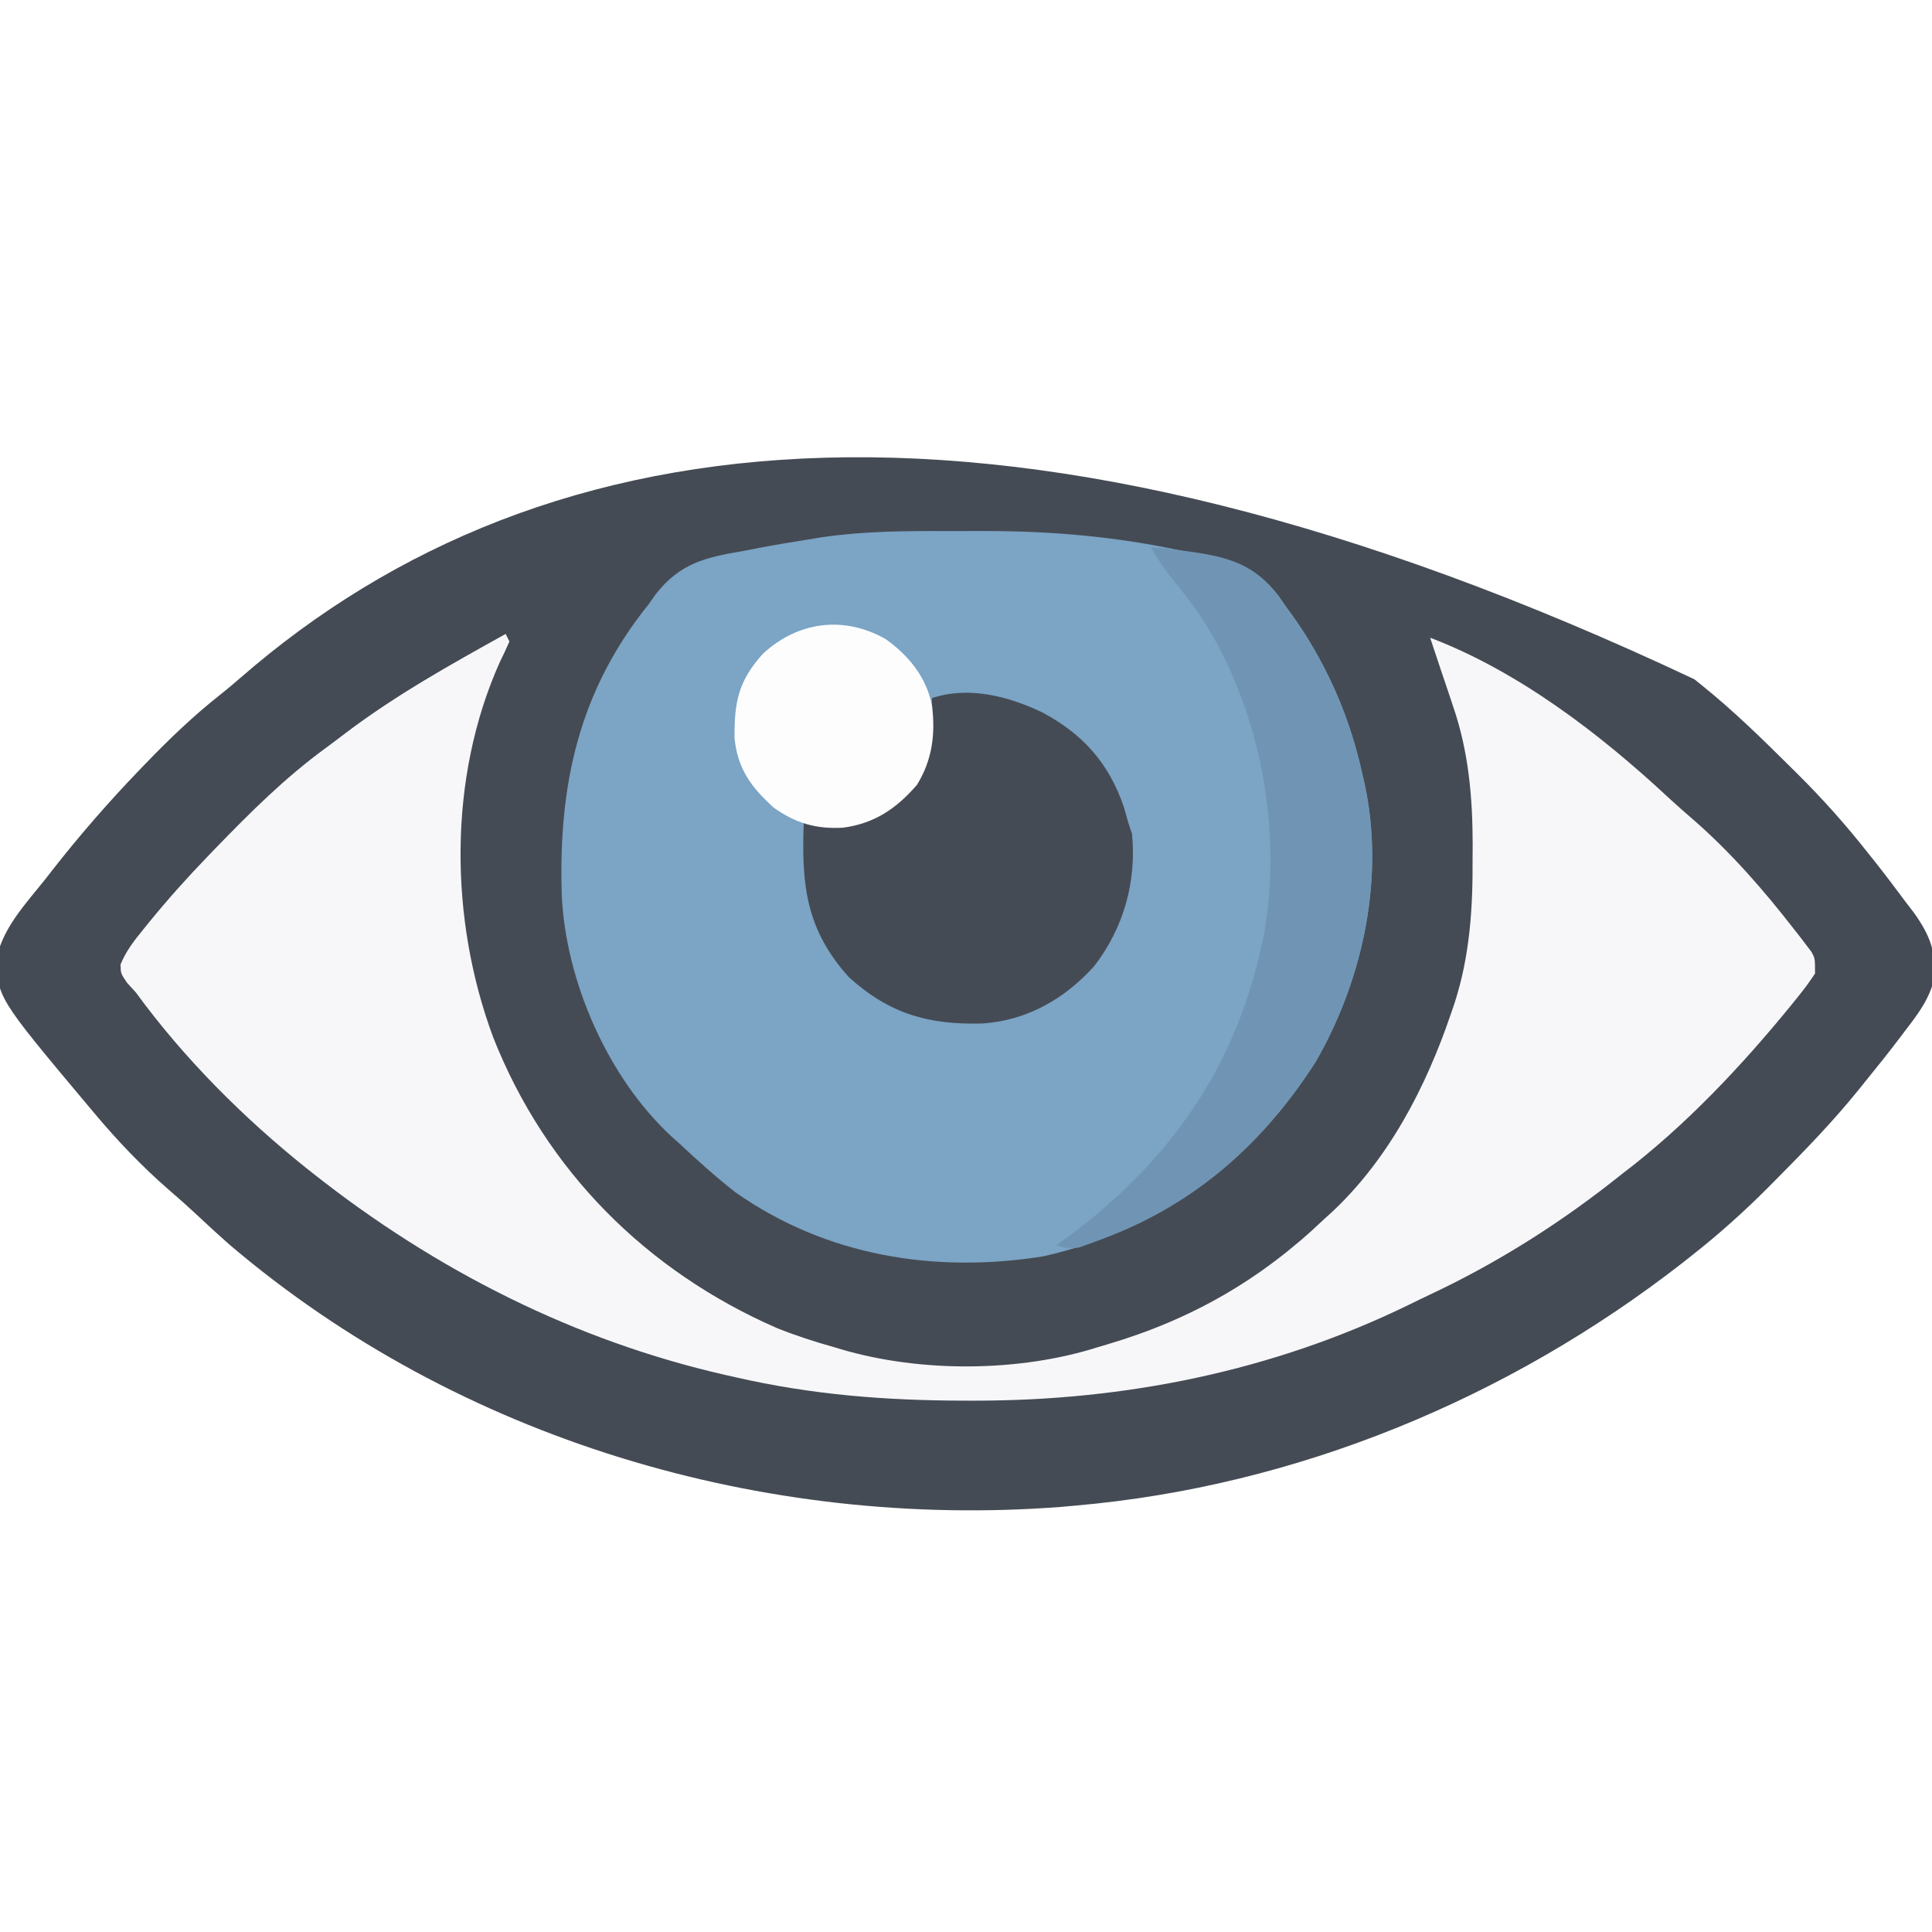
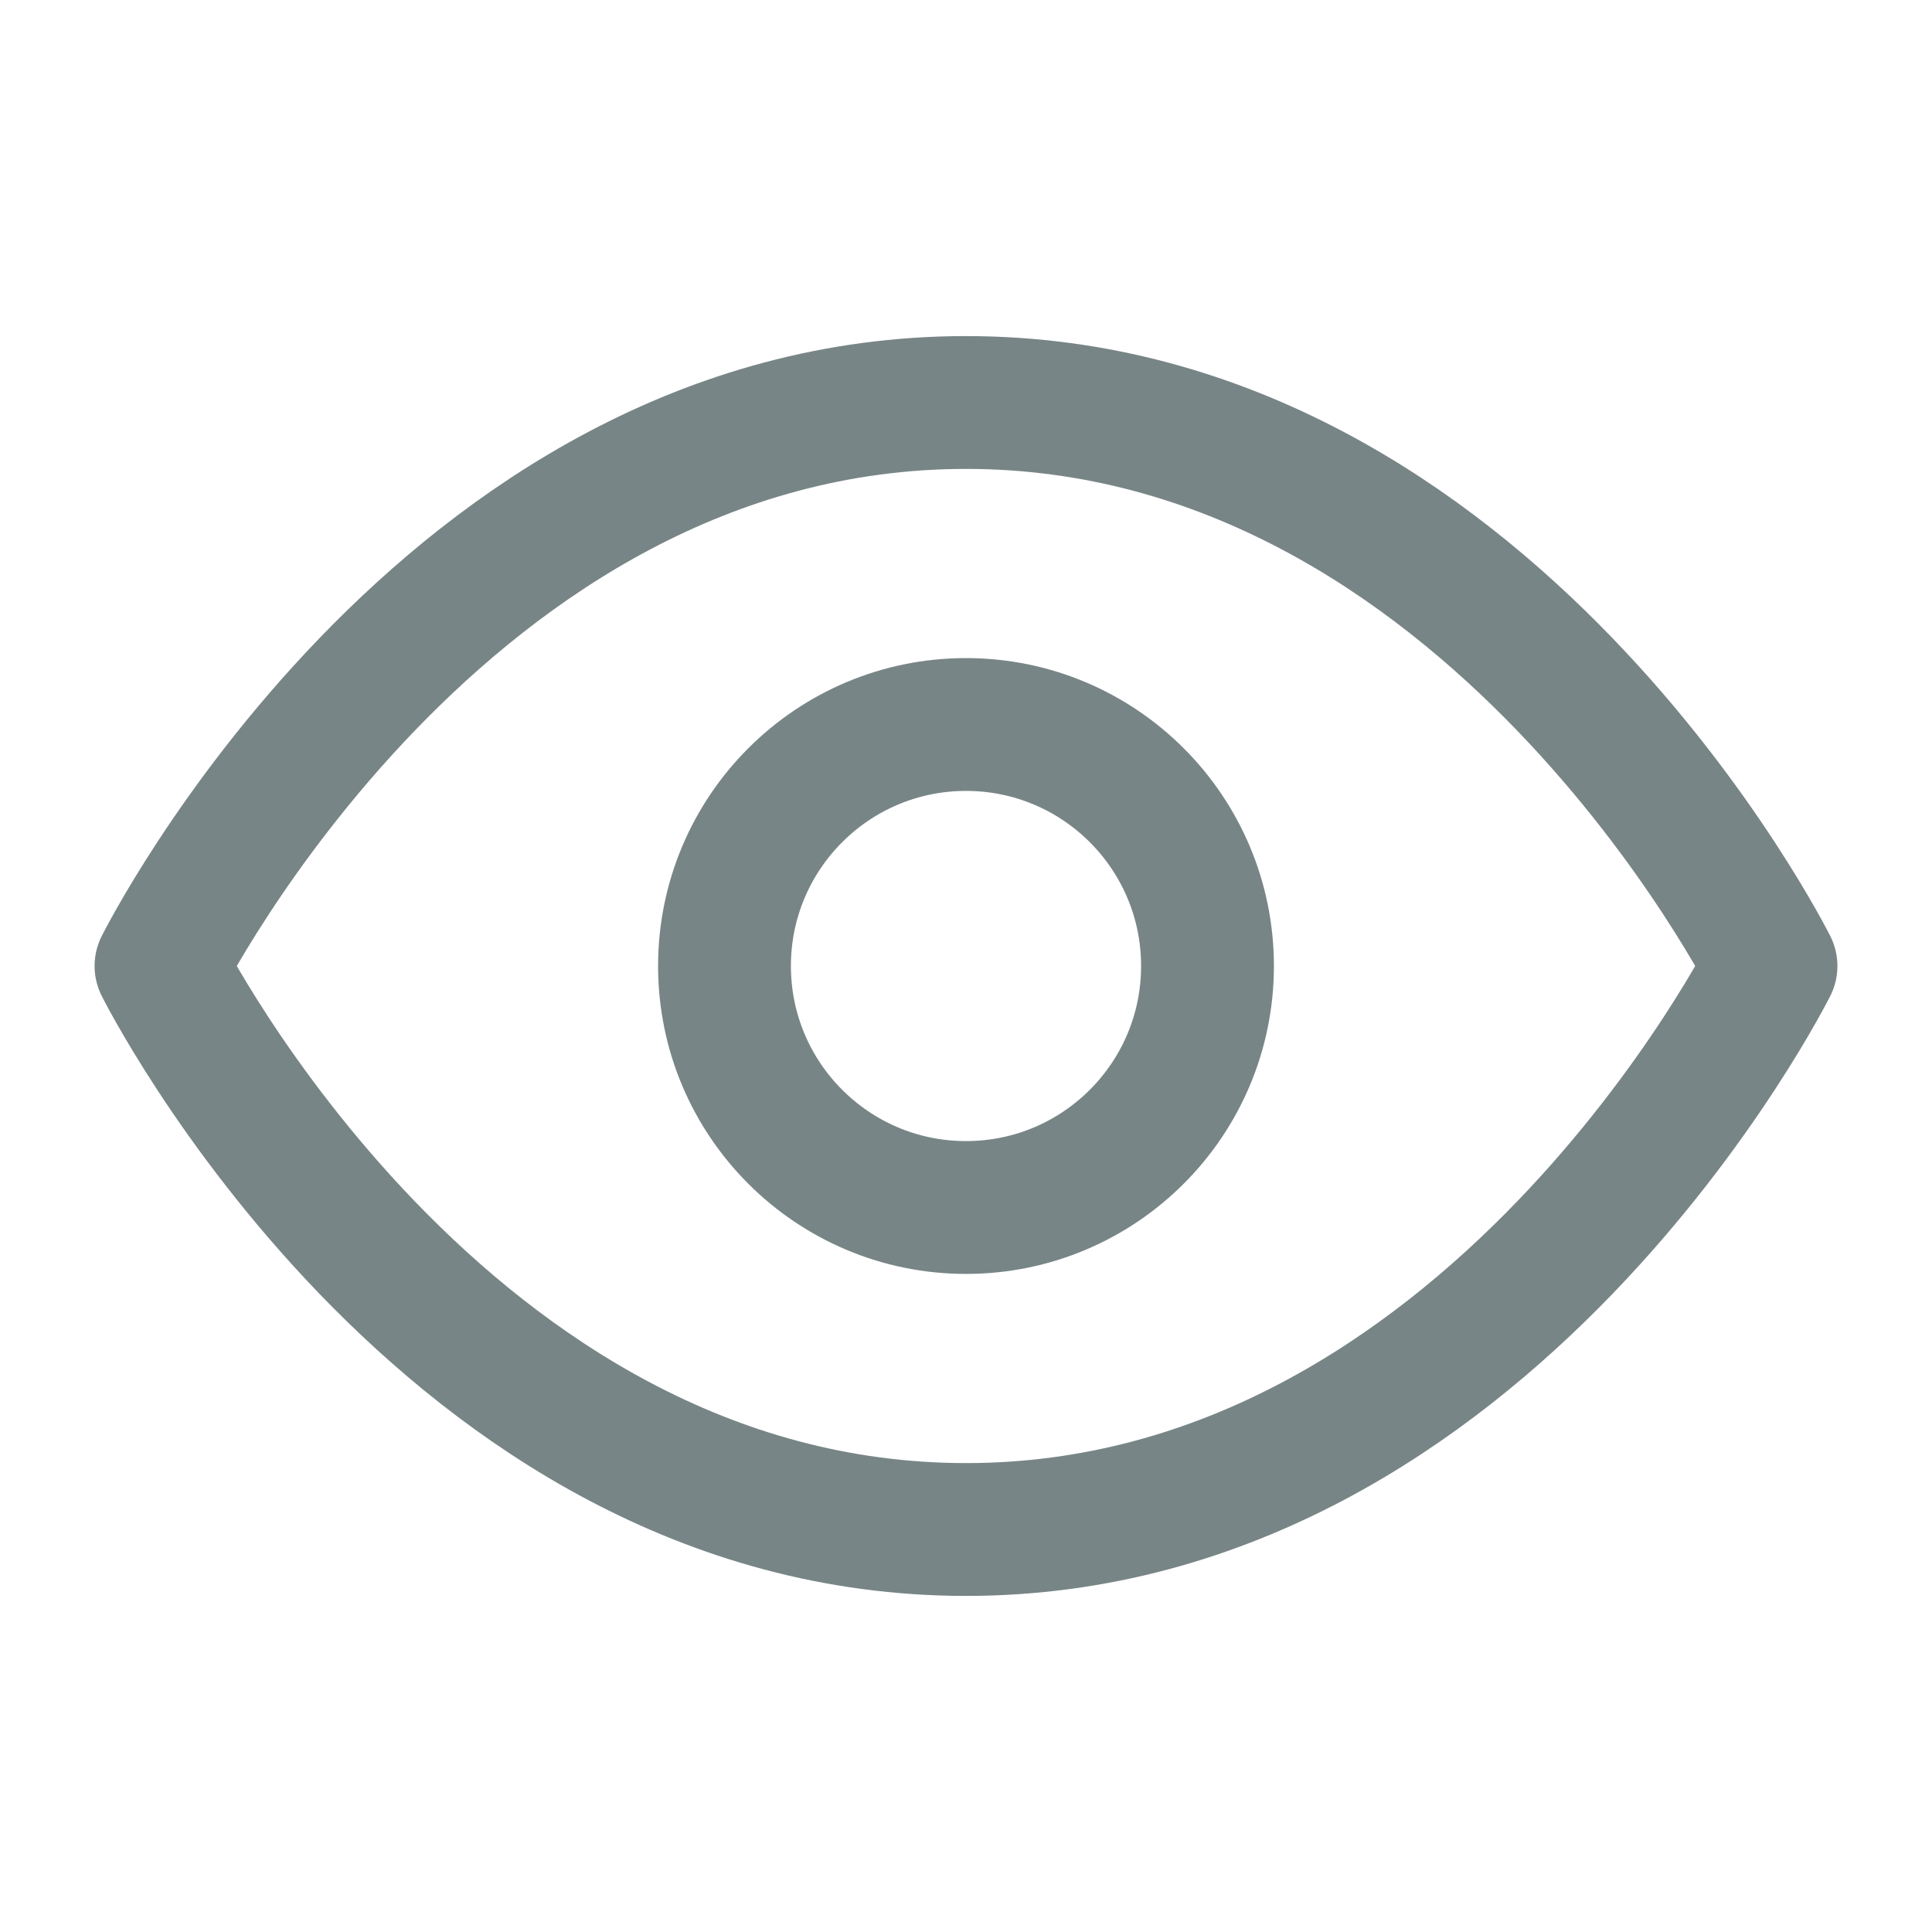
- <svg xmlns="http://www.w3.org/2000/svg" version="1.1" width="512" height="512">
-   <path d="M0 0 C0.585 0.468 1.17 0.936 1.772 1.417 C10.301 8.255 18.068 15.865 25.812 23.562 C26.301 24.046 26.79 24.529 27.293 25.027 C33.99 31.668 40.163 38.587 46 46 C46.754 46.943 46.754 46.943 47.524 47.905 C50.427 51.546 53.22 55.264 56 59 C56.722 59.94 57.444 60.879 58.188 61.848 C62.215 67.491 64.146 72.028 63.668 79.039 C62.418 84.581 59.43 88.56 56 93 C55.397 93.8 55.397 93.8 54.782 94.617 C51.615 98.822 48.327 102.92 45 107 C44.572 107.534 44.144 108.068 43.703 108.618 C36.809 117.186 29.184 125.023 21.438 132.812 C20.955 133.301 20.472 133.789 19.974 134.292 C13.333 140.989 6.425 147.178 -1 153 C-2.034 153.815 -2.034 153.815 -3.089 154.647 C-49.283 190.635 -105.491 213.917 -164 219 C-165.214 219.111 -166.429 219.222 -167.68 219.336 C-246.578 225.405 -327.396 201.492 -388 150 C-391.162 147.222 -394.253 144.37 -397.324 141.492 C-399.573 139.398 -401.854 137.373 -404.188 135.375 C-411.362 129.138 -417.904 122.286 -424 115 C-424.459 114.455 -424.918 113.91 -425.391 113.348 C-449.893 84.136 -449.893 84.136 -449.781 73.445 C-447.99 65.545 -441.942 59.223 -437 53 C-436.455 52.301 -435.91 51.602 -435.349 50.882 C-428.024 41.498 -420.258 32.573 -412 24 C-411.469 23.447 -410.937 22.894 -410.39 22.324 C-404.139 15.849 -397.781 9.743 -390.707 4.156 C-388.901 2.717 -387.126 1.237 -385.387 -0.281 C-304.275 -70.953 -181.406 -85.501 0 0 Z " fill="#454B54" transform="translate(449,180)" />
-   <path d="M0 0 C3.199 0.011 6.396 0 9.595 -0.013 C27.564 -0.027 44.707 1.453 62.277 5.261 C64.16 5.651 64.16 5.651 66.081 6.05 C80.445 9.088 86.451 14.581 94.527 26.948 C101.952 38.714 106.901 50.679 109.902 64.261 C110.078 65.01 110.255 65.758 110.437 66.53 C115.983 91.493 110.242 118.639 97.589 140.616 C80.524 167.36 56.444 185.164 25.402 192.198 C-3.347 196.783 -32.119 192.154 -56.161 175.261 C-61.377 171.191 -66.283 166.794 -71.098 162.261 C-71.775 161.66 -72.452 161.059 -73.149 160.44 C-90.045 144.798 -101.183 119.266 -102.224 96.518 C-103.153 67.416 -97.793 42.425 -79.098 19.261 C-78.537 18.46 -77.975 17.66 -77.396 16.835 C-70.916 8.435 -63.936 6.93 -54.036 5.261 C-52.622 4.99 -51.208 4.715 -49.796 4.437 C-45.576 3.623 -41.343 2.929 -37.098 2.261 C-35.854 2.056 -34.61 1.851 -33.329 1.641 C-22.236 0.017 -11.197 -0.044 0 0 Z " fill="#7BA4C5" transform="translate(251.0984,140.7393)" />
-   <path d="M0 0 C0.495 0.99 0.495 0.99 1 2 C0.204 3.859 -0.667 5.687 -1.562 7.5 C-15.306 38.183 -14.922 75.623 -3.312 106.875 C10.619 142.198 37.316 168.883 72 184 C76.927 185.966 81.896 187.571 87 189 C87.651 189.196 88.302 189.392 88.973 189.594 C110.015 195.782 136.112 195.651 157 189 C157.834 188.753 158.668 188.507 159.527 188.252 C181.828 181.653 200.165 171.095 217 155 C217.661 154.402 218.323 153.804 219.004 153.188 C234.098 139.039 243.917 120.043 250.5 100.688 C250.826 99.734 251.153 98.781 251.489 97.799 C255.537 85.222 256.329 72.704 256.25 59.562 C256.258 58.273 256.265 56.983 256.273 55.654 C256.248 43.14 255.169 30.999 251.062 19.125 C250.684 17.98 250.684 17.98 250.299 16.812 C249.545 14.537 248.773 12.269 248 10 C247.435 8.31 246.871 6.62 246.309 4.93 C246.058 4.177 245.807 3.424 245.549 2.648 C245.368 2.104 245.187 1.56 245 1 C268.447 9.924 290.073 26.515 308.305 43.516 C310.461 45.504 312.648 47.424 314.871 49.336 C324.741 57.951 333.417 67.917 341.438 78.25 C341.999 78.965 342.561 79.679 343.139 80.416 C343.649 81.088 344.159 81.76 344.684 82.453 C345.133 83.043 345.582 83.632 346.045 84.239 C347 86 347 86 347 90 C345.489 92.281 343.976 94.331 342.25 96.438 C341.503 97.365 341.503 97.365 340.741 98.311 C327.552 114.493 312.623 130.366 296 143 C294.837 143.915 293.674 144.83 292.512 145.746 C277.734 157.25 261.818 167.168 244.859 175.124 C243.012 175.994 241.179 176.891 239.348 177.793 C203.281 195.37 164.072 203.236 124.125 203.188 C123.213 203.187 122.301 203.186 121.361 203.186 C100.729 203.149 81.139 201.622 61 197 C60.178 196.816 59.356 196.631 58.509 196.441 C18.255 187.325 -18.7 168.526 -51 143 C-51.562 142.557 -52.124 142.113 -52.703 141.657 C-69.509 128.218 -85.334 112.385 -98 95 C-98.771 94.156 -99.542 93.311 -100.336 92.441 C-102 90 -102 90 -102.055 87.598 C-100.63 84.088 -98.501 81.342 -96.125 78.438 C-95.627 77.82 -95.13 77.202 -94.617 76.565 C-89.661 70.474 -84.453 64.65 -79 59 C-78.303 58.276 -77.606 57.552 -76.888 56.806 C-67.667 47.275 -58.44 38.083 -47.712 30.255 C-45.902 28.928 -44.117 27.572 -42.332 26.211 C-29.006 16.131 -14.579 8.104 0 0 Z " fill="#F7F7FA" transform="translate(134,168)" />
-   <path d="M0 0 C10.767 5.691 17.801 13.498 21.75 25.25 C22.136 26.58 22.513 27.913 22.875 29.25 C23.205 30.24 23.535 31.23 23.875 32.25 C25.099 44.892 21.656 57.172 13.875 67.25 C6.059 75.973 -4.035 81.732 -15.848 82.488 C-30.003 82.854 -40.334 79.995 -51.125 70.25 C-62.613 57.528 -63.736 45.633 -63.125 29.25 C-62.291 29.296 -61.457 29.343 -60.598 29.391 C-50.562 29.713 -43.106 28.015 -35.629 21.059 C-29.743 13.98 -29.402 5.082 -29.125 -3.75 C-19.404 -6.99 -8.924 -4.235 0 0 Z " fill="#454B54" transform="translate(276.125,188.75)" />
-   <path d="M0 0 C3.039 0.221 5.985 0.566 9 1 C9.638 1.087 10.276 1.173 10.934 1.263 C20.813 2.712 27.404 4.632 33.801 12.82 C34.527 13.87 35.252 14.919 36 16 C36.386 16.54 36.772 17.08 37.169 17.636 C46.419 30.651 52.559 44.426 56 60 C56.265 61.123 56.265 61.123 56.535 62.269 C62.081 87.232 56.34 114.378 43.688 136.355 C29.949 157.885 11.944 173.933 -12 183 C-12.826 183.315 -13.652 183.631 -14.503 183.956 C-15.286 184.239 -16.068 184.521 -16.875 184.812 C-17.574 185.066 -18.272 185.32 -18.992 185.582 C-21.317 186.066 -22.766 185.736 -25 185 C-24.25 184.455 -23.5 183.909 -22.727 183.348 C3.941 163.7 21.621 139.444 29 107 C29.246 105.939 29.492 104.878 29.746 103.785 C35.193 75.2 28.987 42.38 13 18 C10.525 14.497 7.9 11.137 5.199 7.805 C3.226 5.288 1.573 2.779 0 0 Z " fill="#7095B4" transform="translate(305,145)" />
-   <path d="M0 0 C6.152 4.396 10.759 10.107 12.258 17.613 C13.172 25.21 12.321 32.034 8.258 38.613 C2.774 44.948 -3.033 48.857 -11.336 49.957 C-18.489 50.359 -23.908 48.779 -29.742 44.613 C-35.672 39.209 -39.265 34.401 -40.078 26.246 C-40.185 16.607 -39.017 11.002 -32.555 3.863 C-23.283 -4.721 -11.075 -6.321 0 0 Z " fill="#FDFDFE" transform="translate(234.7422,169.3867)" />
+ <svg xmlns="http://www.w3.org/2000/svg" viewBox="0 0 24 24" fill="none" stroke="#788586" stroke-width="1.65" stroke-linecap="round" stroke-linejoin="round">
+   <path d="M2 12s3.5-7 10-7 10 7 10 7-3.5 7-10 7-10-7-10-7Z" />
+   <circle cx="12" cy="12" r="3" />
</svg>
